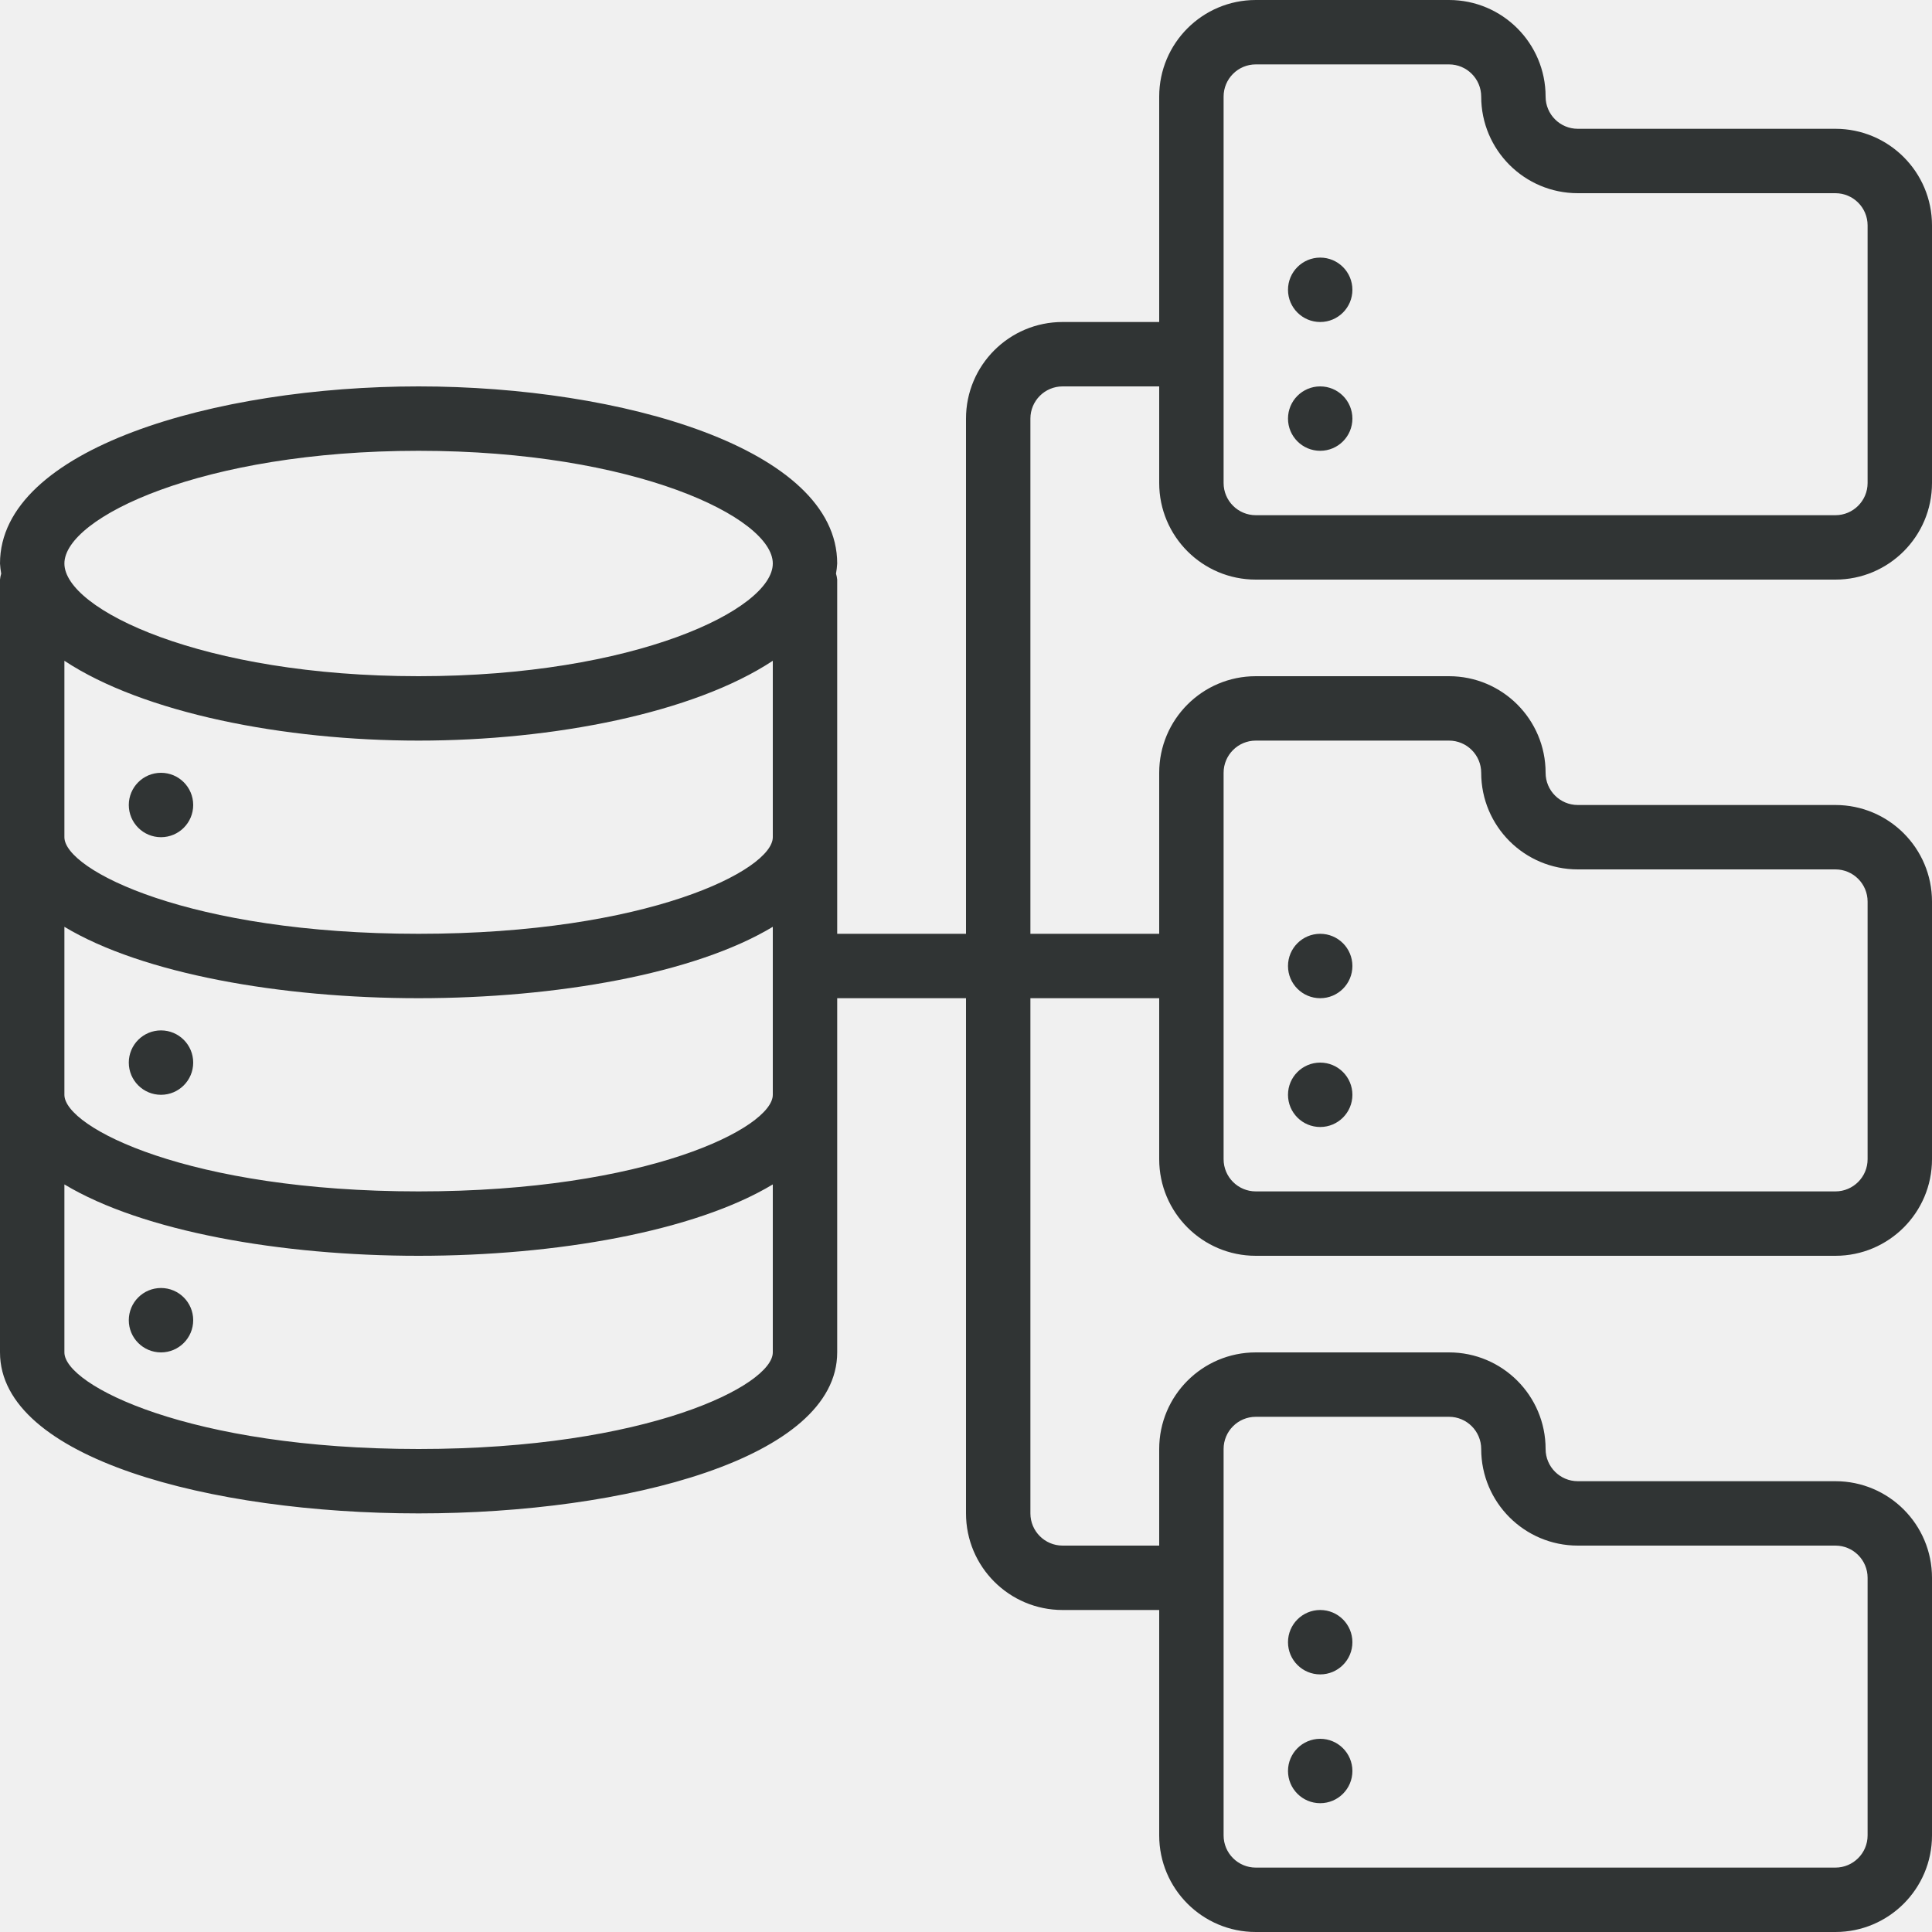
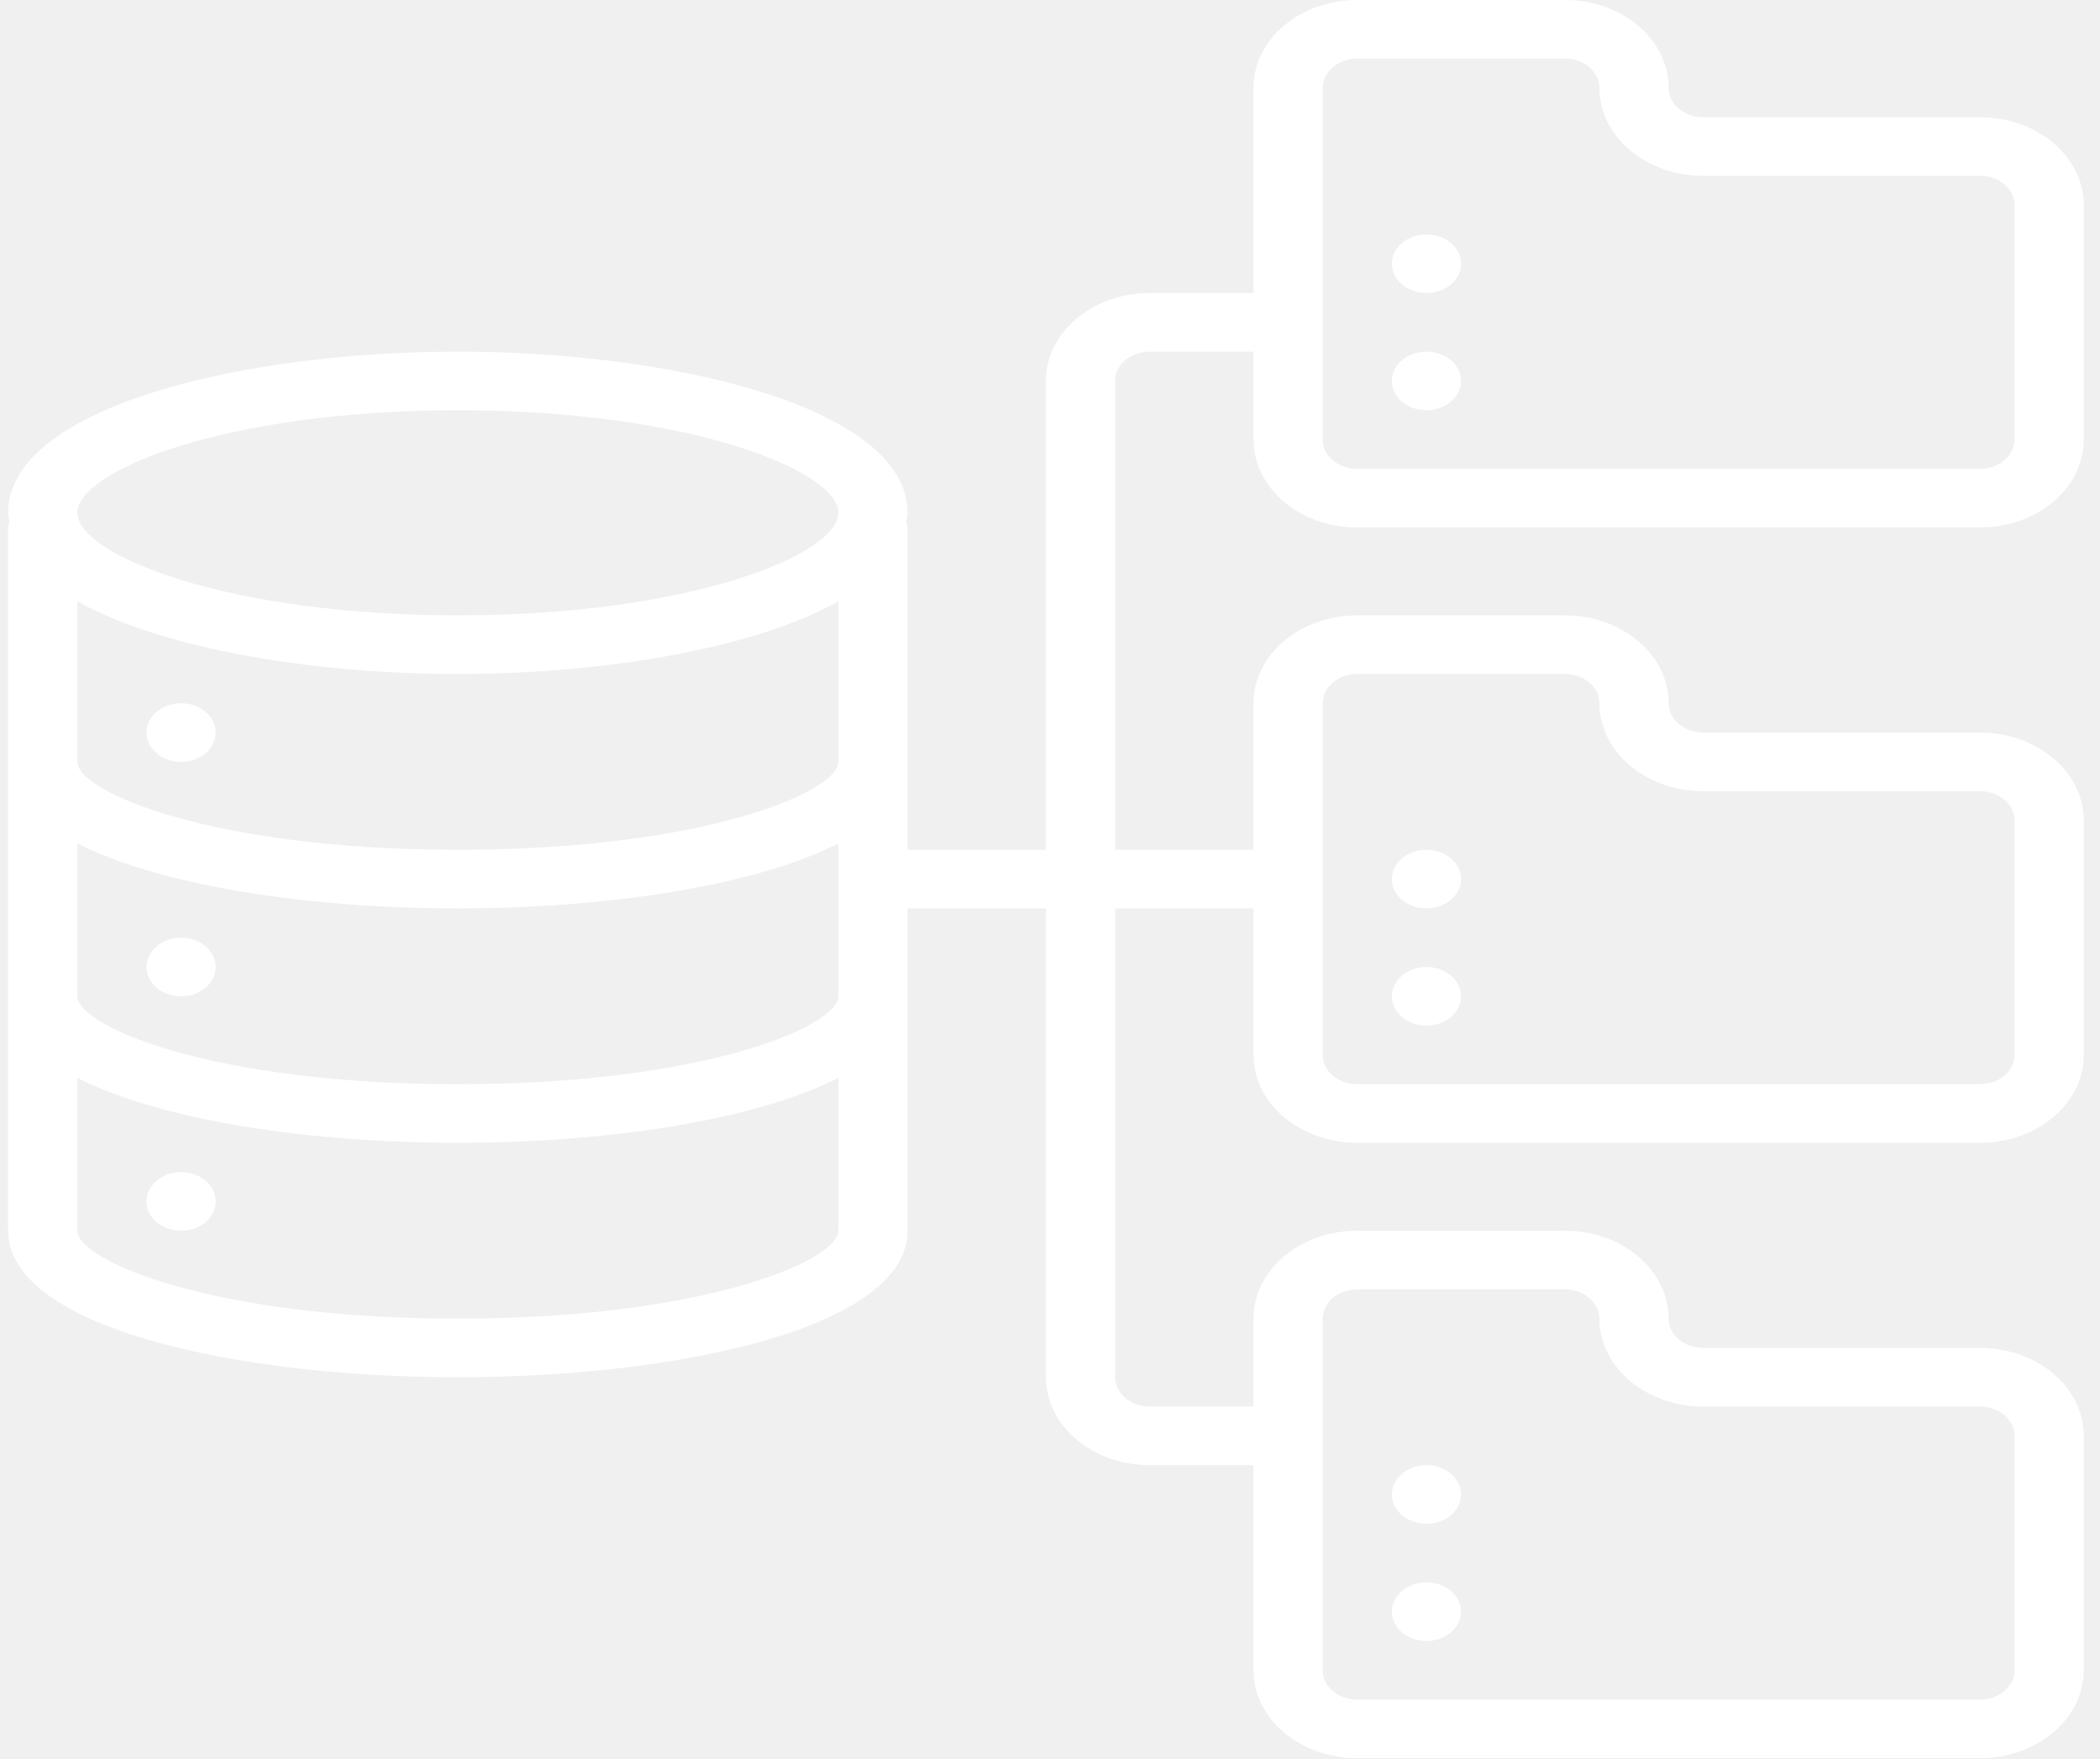
- <svg xmlns="http://www.w3.org/2000/svg" version="1.1" width="512" height="512" x="0" y="0" viewBox="0 0 60 60" style="enable-background:new 0 0 512 512" xml:space="preserve" class="">
-   <g>
-     <g id="Page-1" fill="none" fill-rule="evenodd">
-       <g id="027---Server-Files" fill="rgb(0,0,0)" fill-rule="nonzero">
-         <circle id="Oval" cx="5" cy="25" r="1" fill="#303434" data-original="#303434" class="" />
-         <circle id="Oval" cx="5" cy="33" r="1" fill="#303434" data-original="#303434" class="" />
-         <circle id="Oval" cx="5" cy="41" r="1" fill="#303434" data-original="#303434" class="" />
-         <path id="Shape" d="m57 4h-8c-.552 0-1-.448-1-1 0-1.657-1.343-3-3-3h-6c-1.657 0-3 1.343-3 3v7h-3c-1.657 0-3 1.343-3 3v16h-4v-11c-.006-.063-.019-.125-.037-.185.018-.104.031-.209.037-.315 0-3.572-6.7-5.5-13-5.5s-13 1.928-13 5.5c.006.106.019.211.037.315-.018.06-.031.122-.037.185v24c0 3.283 6.54 5 13 5s13-1.717 13-5v-11h4v16c0 1.657 1.343 3 3 3h3v7c0 1.657 1.343 3 3 3h18c1.657 0 3-1.343 3-3v-8c0-1.657-1.343-3-3-3h-8c-.552 0-1-.448-1-1 0-1.657-1.343-3-3-3h-6c-1.657 0-3 1.343-3 3v3h-3c-.552 0-1-.448-1-1v-16h4v5c0 1.657 1.343 3 3 3h18c1.657 0 3-1.343 3-3v-8c0-1.657-1.343-3-3-3h-8c-.552 0-1-.448-1-1 0-1.657-1.343-3-3-3h-6c-1.657 0-3 1.343-3 3v5h-4v-16c0-.552.448-1 1-1h3v3c0 1.657 1.343 3 3 3h18c1.657 0 3-1.343 3-3v-8c0-1.657-1.343-3-3-3zm-33 22c0 1.018-3.883 3-11 3s-11-1.982-11-3v-5.479c2.455 1.622 6.809 2.479 11 2.479s8.545-.857 11-2.479zm-22 2.783c2.426 1.46 6.725 2.217 11 2.217s8.574-.757 11-2.217v5.217c0 1.018-3.883 3-11 3s-11-1.982-11-3zm11-14.783c6.715 0 11 2.073 11 3.5s-4.285 3.5-11 3.5-11-2.073-11-3.5 4.285-3.5 11-3.5zm0 31c-7.117 0-11-1.982-11-3v-5.217c2.426 1.46 6.725 2.217 11 2.217s8.574-.757 11-2.217v5.217c0 1.018-3.883 3-11 3zm25 0c0-.552.448-1 1-1h6c.552 0 1 .448 1 1 0 1.657 1.343 3 3 3h8c.552 0 1 .448 1 1v8c0 .552-.448 1-1 1h-18c-.552 0-1-.448-1-1zm0-21c0-.552.448-1 1-1h6c.552 0 1 .448 1 1 0 1.657 1.343 3 3 3h8c.552 0 1 .448 1 1v8c0 .552-.448 1-1 1h-18c-.552 0-1-.448-1-1zm20-9c0 .552-.448 1-1 1h-18c-.552 0-1-.448-1-1v-12c0-.552.448-1 1-1h6c.552 0 1 .448 1 1 0 1.657 1.343 3 3 3h8c.552 0 1 .448 1 1z" fill="#303434" data-original="#303434" class="" />
-         <circle id="Oval" cx="41" cy="13" r="1" fill="#303434" data-original="#303434" class="" />
-         <circle id="Oval" cx="41" cy="9" r="1" fill="#303434" data-original="#303434" class="" />
-         <circle id="Oval" cx="41" cy="34" r="1" fill="#303434" data-original="#303434" class="" />
-         <circle id="Oval" cx="41" cy="30" r="1" fill="#303434" data-original="#303434" class="" />
-         <circle id="Oval" cx="41" cy="55" r="1" fill="#303434" data-original="#303434" class="" />
-         <circle id="Oval" cx="41" cy="51" r="1" fill="#303434" data-original="#303434" class="" />
-       </g>
-     </g>
+ <svg xmlns="http://www.w3.org/2000/svg" width="86" height="72" viewBox="0 0 86 72" fill="none">
+   <g clip-path="url(#clip0_13_215)">
+     <path d="M7.417 31.2C8.199 31.2 8.833 30.663 8.833 30C8.833 29.337 8.199 28.8 7.417 28.8C6.634 28.8 6 29.337 6 30C6 30.663 6.634 31.2 7.417 31.2Z" fill="white" />
+     <path d="M7.417 40.8C8.199 40.8 8.833 40.263 8.833 39.6C8.833 38.937 8.199 38.4 7.417 38.4C6.634 38.4 6 38.937 6 39.6C6 40.263 6.634 40.8 7.417 40.8Z" fill="white" />
+     <path d="M7.417 50.4C8.199 50.4 8.833 49.863 8.833 49.2C8.833 48.537 8.199 48 7.417 48C6.634 48 6 48.537 6 49.2C6 49.863 6.634 50.4 7.417 50.4Z" fill="white" />
+     <path d="M81.084 4.8H69.75C68.968 4.8 68.334 4.263 68.334 3.6C68.334 1.612 66.431 0 64.084 0H55.584C53.236 0 51.334 1.612 51.334 3.6V12H47.084C44.736 12 42.834 13.612 42.834 15.6V34.8H37.167V21.6C37.158 21.525 37.14 21.45 37.114 21.378C37.141 21.253 37.158 21.127 37.167 21C37.167 16.714 27.675 14.4 18.75 14.4C9.825 14.4 0.333 16.714 0.333 21C0.342 21.127 0.36 21.253 0.386 21.378C0.36 21.45 0.342 21.525 0.333 21.6V50.4C0.333 54.34 9.598 56.4 18.75 56.4C27.902 56.4 37.167 54.34 37.167 50.4V37.2H42.834V56.4C42.834 58.388 44.736 60 47.084 60H51.334V68.4C51.334 70.388 53.236 72 55.584 72H81.084C83.431 72 85.334 70.388 85.334 68.4V58.8C85.334 56.812 83.431 55.2 81.084 55.2H69.75C68.968 55.2 68.334 54.663 68.334 54C68.334 52.012 66.431 50.4 64.084 50.4H55.584C53.236 50.4 51.334 52.012 51.334 54V57.6H47.084C46.301 57.6 45.667 57.063 45.667 56.4V37.2H51.334V43.2C51.334 45.188 53.236 46.8 55.584 46.8H81.084C83.431 46.8 85.334 45.188 85.334 43.2V33.6C85.334 31.612 83.431 30 81.084 30H69.75C68.968 30 68.334 29.463 68.334 28.8C68.334 26.812 66.431 25.2 64.084 25.2H55.584C53.236 25.2 51.334 26.812 51.334 28.8V34.8H45.667V15.6C45.667 14.937 46.301 14.4 47.084 14.4H51.334V18C51.334 19.988 53.236 21.6 55.584 21.6H81.084C83.431 21.6 85.334 19.988 85.334 18V8.4C85.334 6.412 83.431 4.8 81.084 4.8ZM34.334 31.2C34.334 32.422 28.833 34.8 18.75 34.8C8.668 34.8 3.167 32.422 3.167 31.2V24.625C6.645 26.572 12.813 27.6 18.75 27.6C24.687 27.6 30.856 26.572 34.334 24.625V31.2ZM3.167 34.54C6.604 36.292 12.694 37.2 18.75 37.2C24.806 37.2 30.897 36.292 34.334 34.54V40.8C34.334 42.022 28.833 44.4 18.75 44.4C8.668 44.4 3.167 42.022 3.167 40.8V34.54ZM18.75 16.8C28.263 16.8 34.334 19.288 34.334 21C34.334 22.712 28.263 25.2 18.75 25.2C9.237 25.2 3.167 22.712 3.167 21C3.167 19.288 9.237 16.8 18.75 16.8ZM18.75 54C8.668 54 3.167 51.622 3.167 50.4V44.14C6.604 45.892 12.694 46.8 18.75 46.8C24.806 46.8 30.897 45.892 34.334 44.14V50.4C34.334 51.622 28.833 54 18.75 54ZM54.167 54C54.167 53.337 54.801 52.8 55.584 52.8H64.084C64.866 52.8 65.5 53.337 65.5 54C65.5 55.988 67.403 57.6 69.75 57.6H81.084C81.866 57.6 82.5 58.137 82.5 58.8V68.4C82.5 69.063 81.866 69.6 81.084 69.6H55.584C54.801 69.6 54.167 69.063 54.167 68.4V54ZM54.167 28.8C54.167 28.137 54.801 27.6 55.584 27.6H64.084C64.866 27.6 65.5 28.137 65.5 28.8C65.5 30.788 67.403 32.4 69.75 32.4H81.084C81.866 32.4 82.5 32.937 82.5 33.6V43.2C82.5 43.863 81.866 44.4 81.084 44.4H55.584C54.801 44.4 54.167 43.863 54.167 43.2V28.8ZM82.5 18C82.5 18.663 81.866 19.2 81.084 19.2H55.584C54.801 19.2 54.167 18.663 54.167 18V3.6C54.167 2.937 54.801 2.4 55.584 2.4H64.084C64.866 2.4 65.5 2.937 65.5 3.6C65.5 5.588 67.403 7.2 69.75 7.2H81.084C81.866 7.2 82.5 7.737 82.5 8.4V18Z" fill="white" />
+     <path d="M58.417 16.8C59.199 16.8 59.834 16.263 59.834 15.6C59.834 14.937 59.199 14.4 58.417 14.4C57.634 14.4 57 14.937 57 15.6C57 16.263 57.634 16.8 58.417 16.8Z" fill="white" />
+     <path d="M58.417 12C59.199 12 59.834 11.463 59.834 10.8C59.834 10.137 59.199 9.6 58.417 9.6C57.634 9.6 57 10.137 57 10.8C57 11.463 57.634 12 58.417 12Z" fill="white" />
+     <path d="M58.417 42C59.199 42 59.834 41.463 59.834 40.8C59.834 40.137 59.199 39.6 58.417 39.6C57.634 39.6 57 40.137 57 40.8C57 41.463 57.634 42 58.417 42Z" fill="white" />
+     <path d="M58.417 37.2C59.199 37.2 59.834 36.663 59.834 36C59.834 35.337 59.199 34.8 58.417 34.8C57.634 34.8 57 35.337 57 36C57 36.663 57.634 37.2 58.417 37.2Z" fill="white" />
+     <path d="M58.417 67.2C59.199 67.2 59.834 66.663 59.834 66C59.834 65.337 59.199 64.8 58.417 64.8C57.634 64.8 57 65.337 57 66C57 66.663 57.634 67.2 58.417 67.2Z" fill="white" />
+     <path d="M58.417 62.4C59.199 62.4 59.834 61.863 59.834 61.2C59.834 60.537 59.199 60 58.417 60C57.634 60 57 60.537 57 61.2C57 61.863 57.634 62.4 58.417 62.4Z" fill="white" />
  </g>
+   <defs>
+     <clipPath id="clip0_13_215">
+       <rect width="85" height="72" fill="white" transform="translate(0.333496)" />
+     </clipPath>
+   </defs>
</svg>
